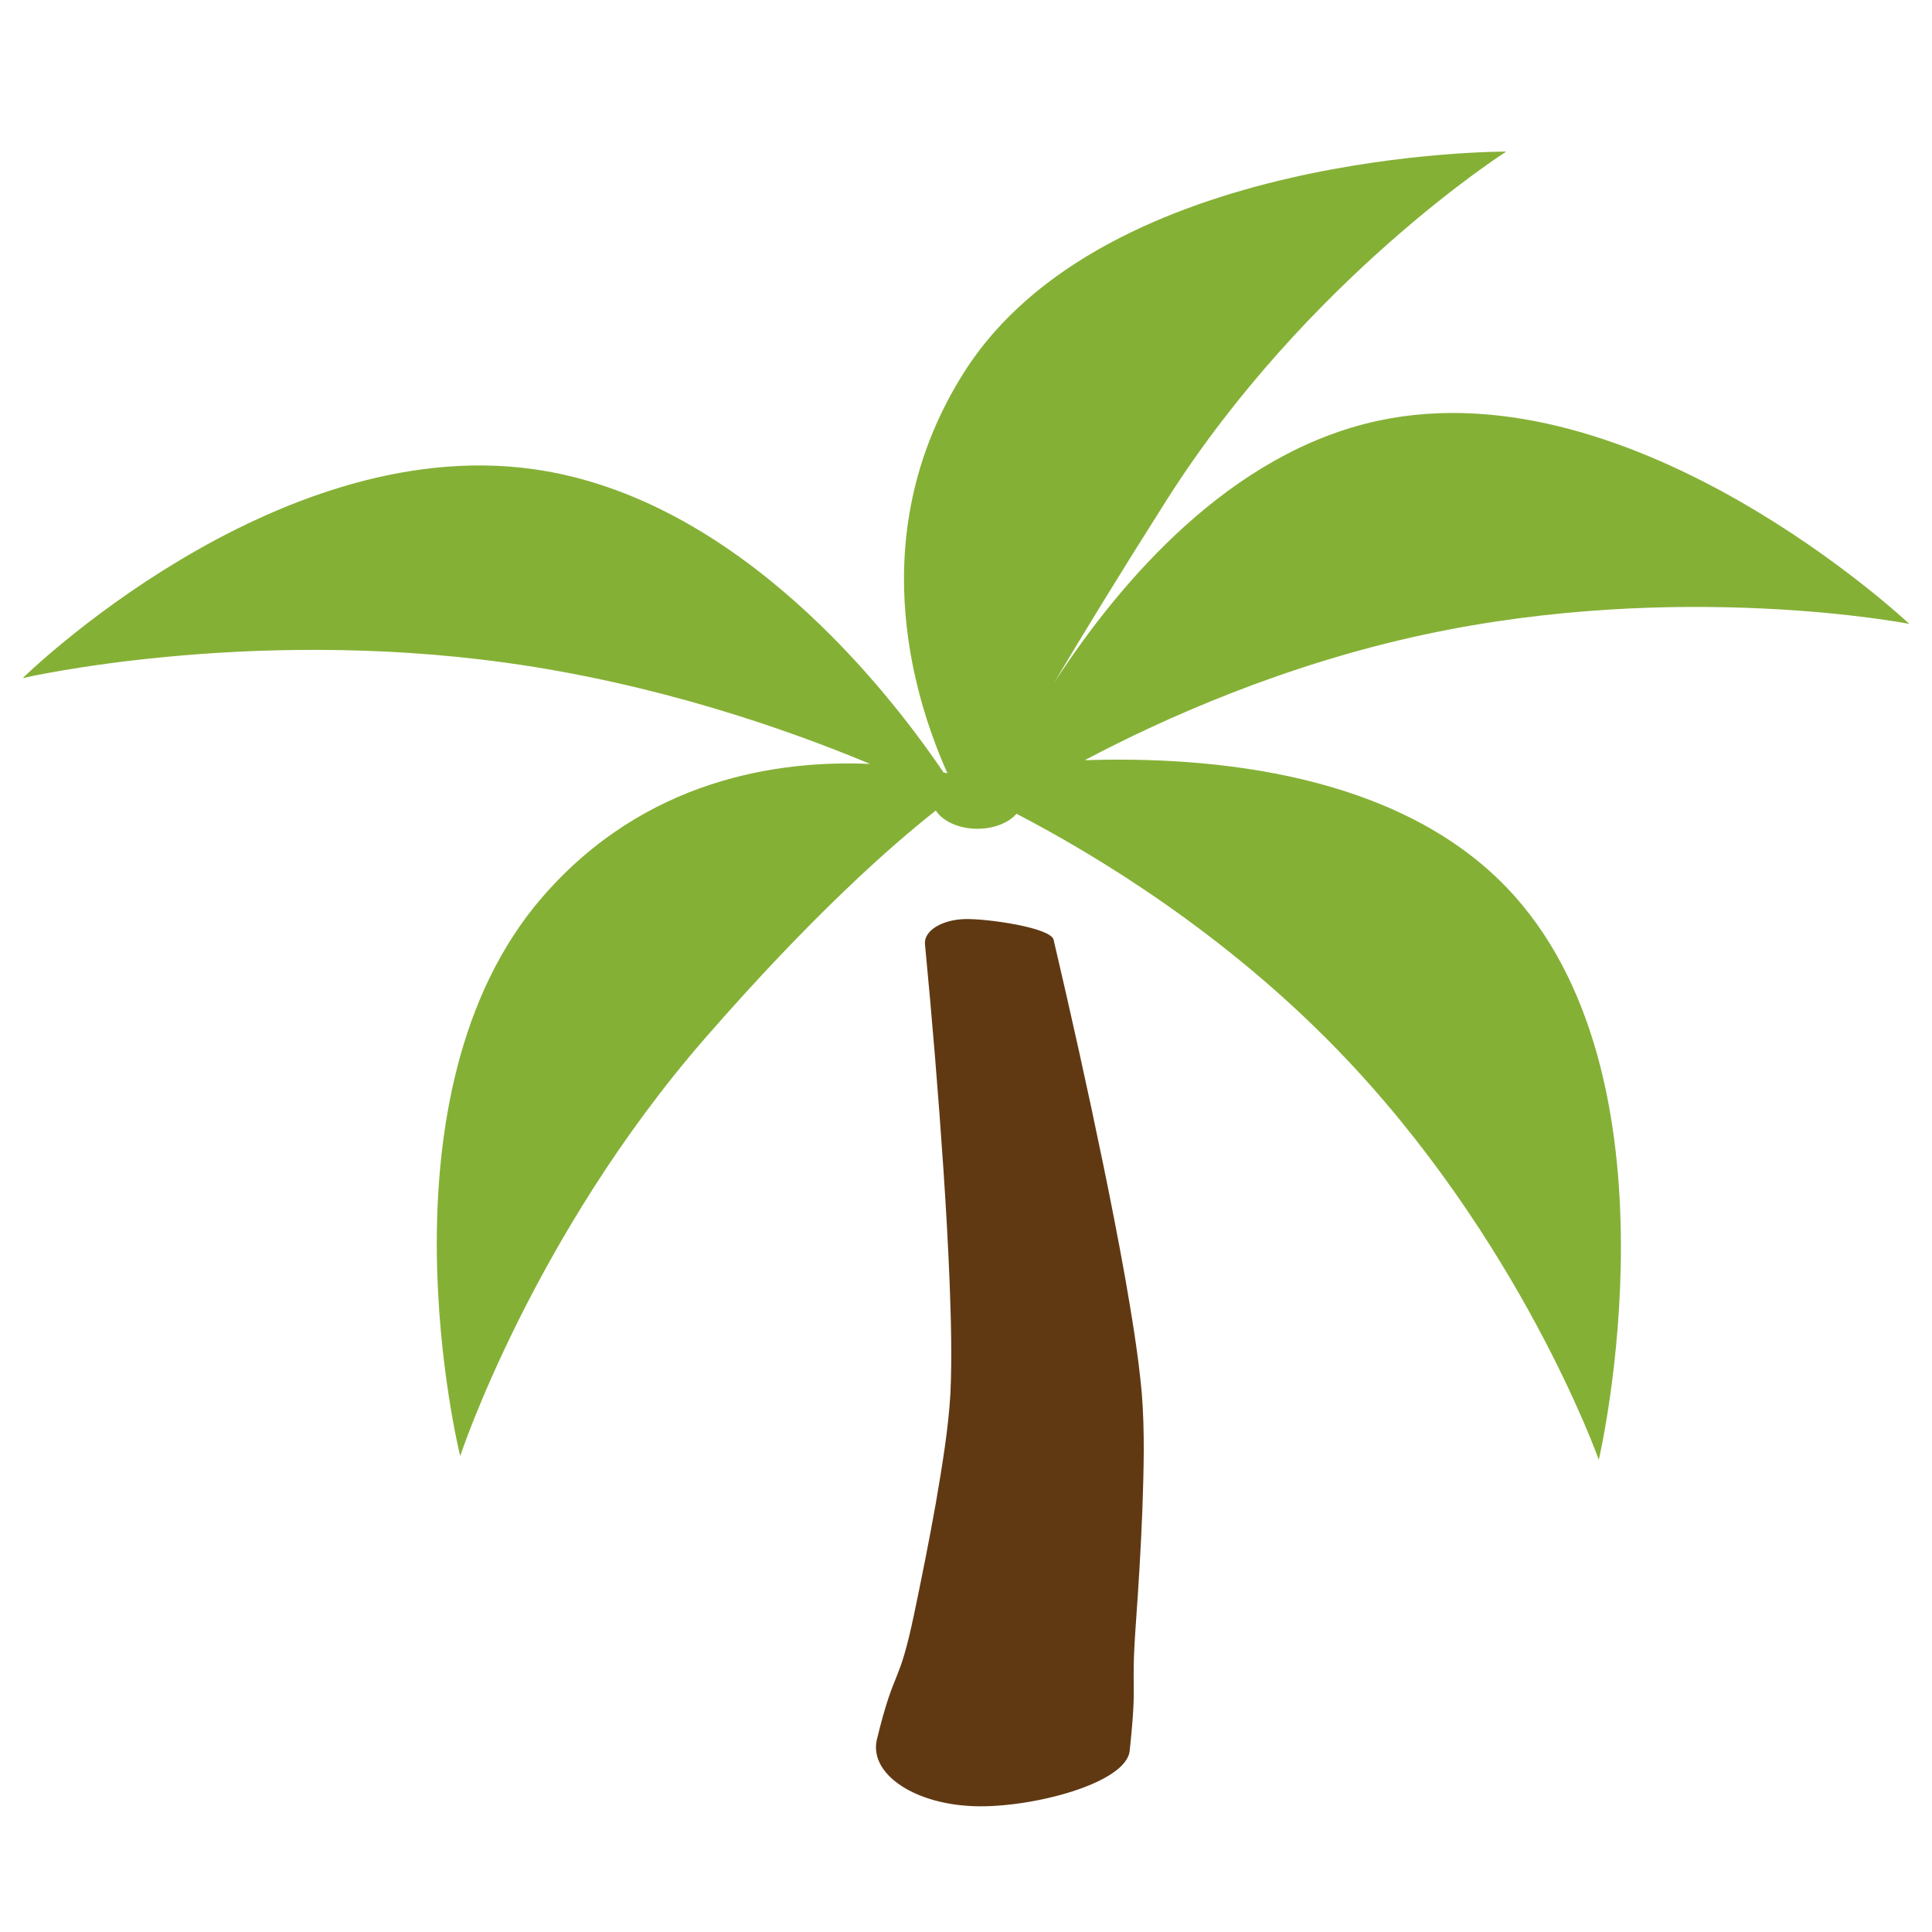
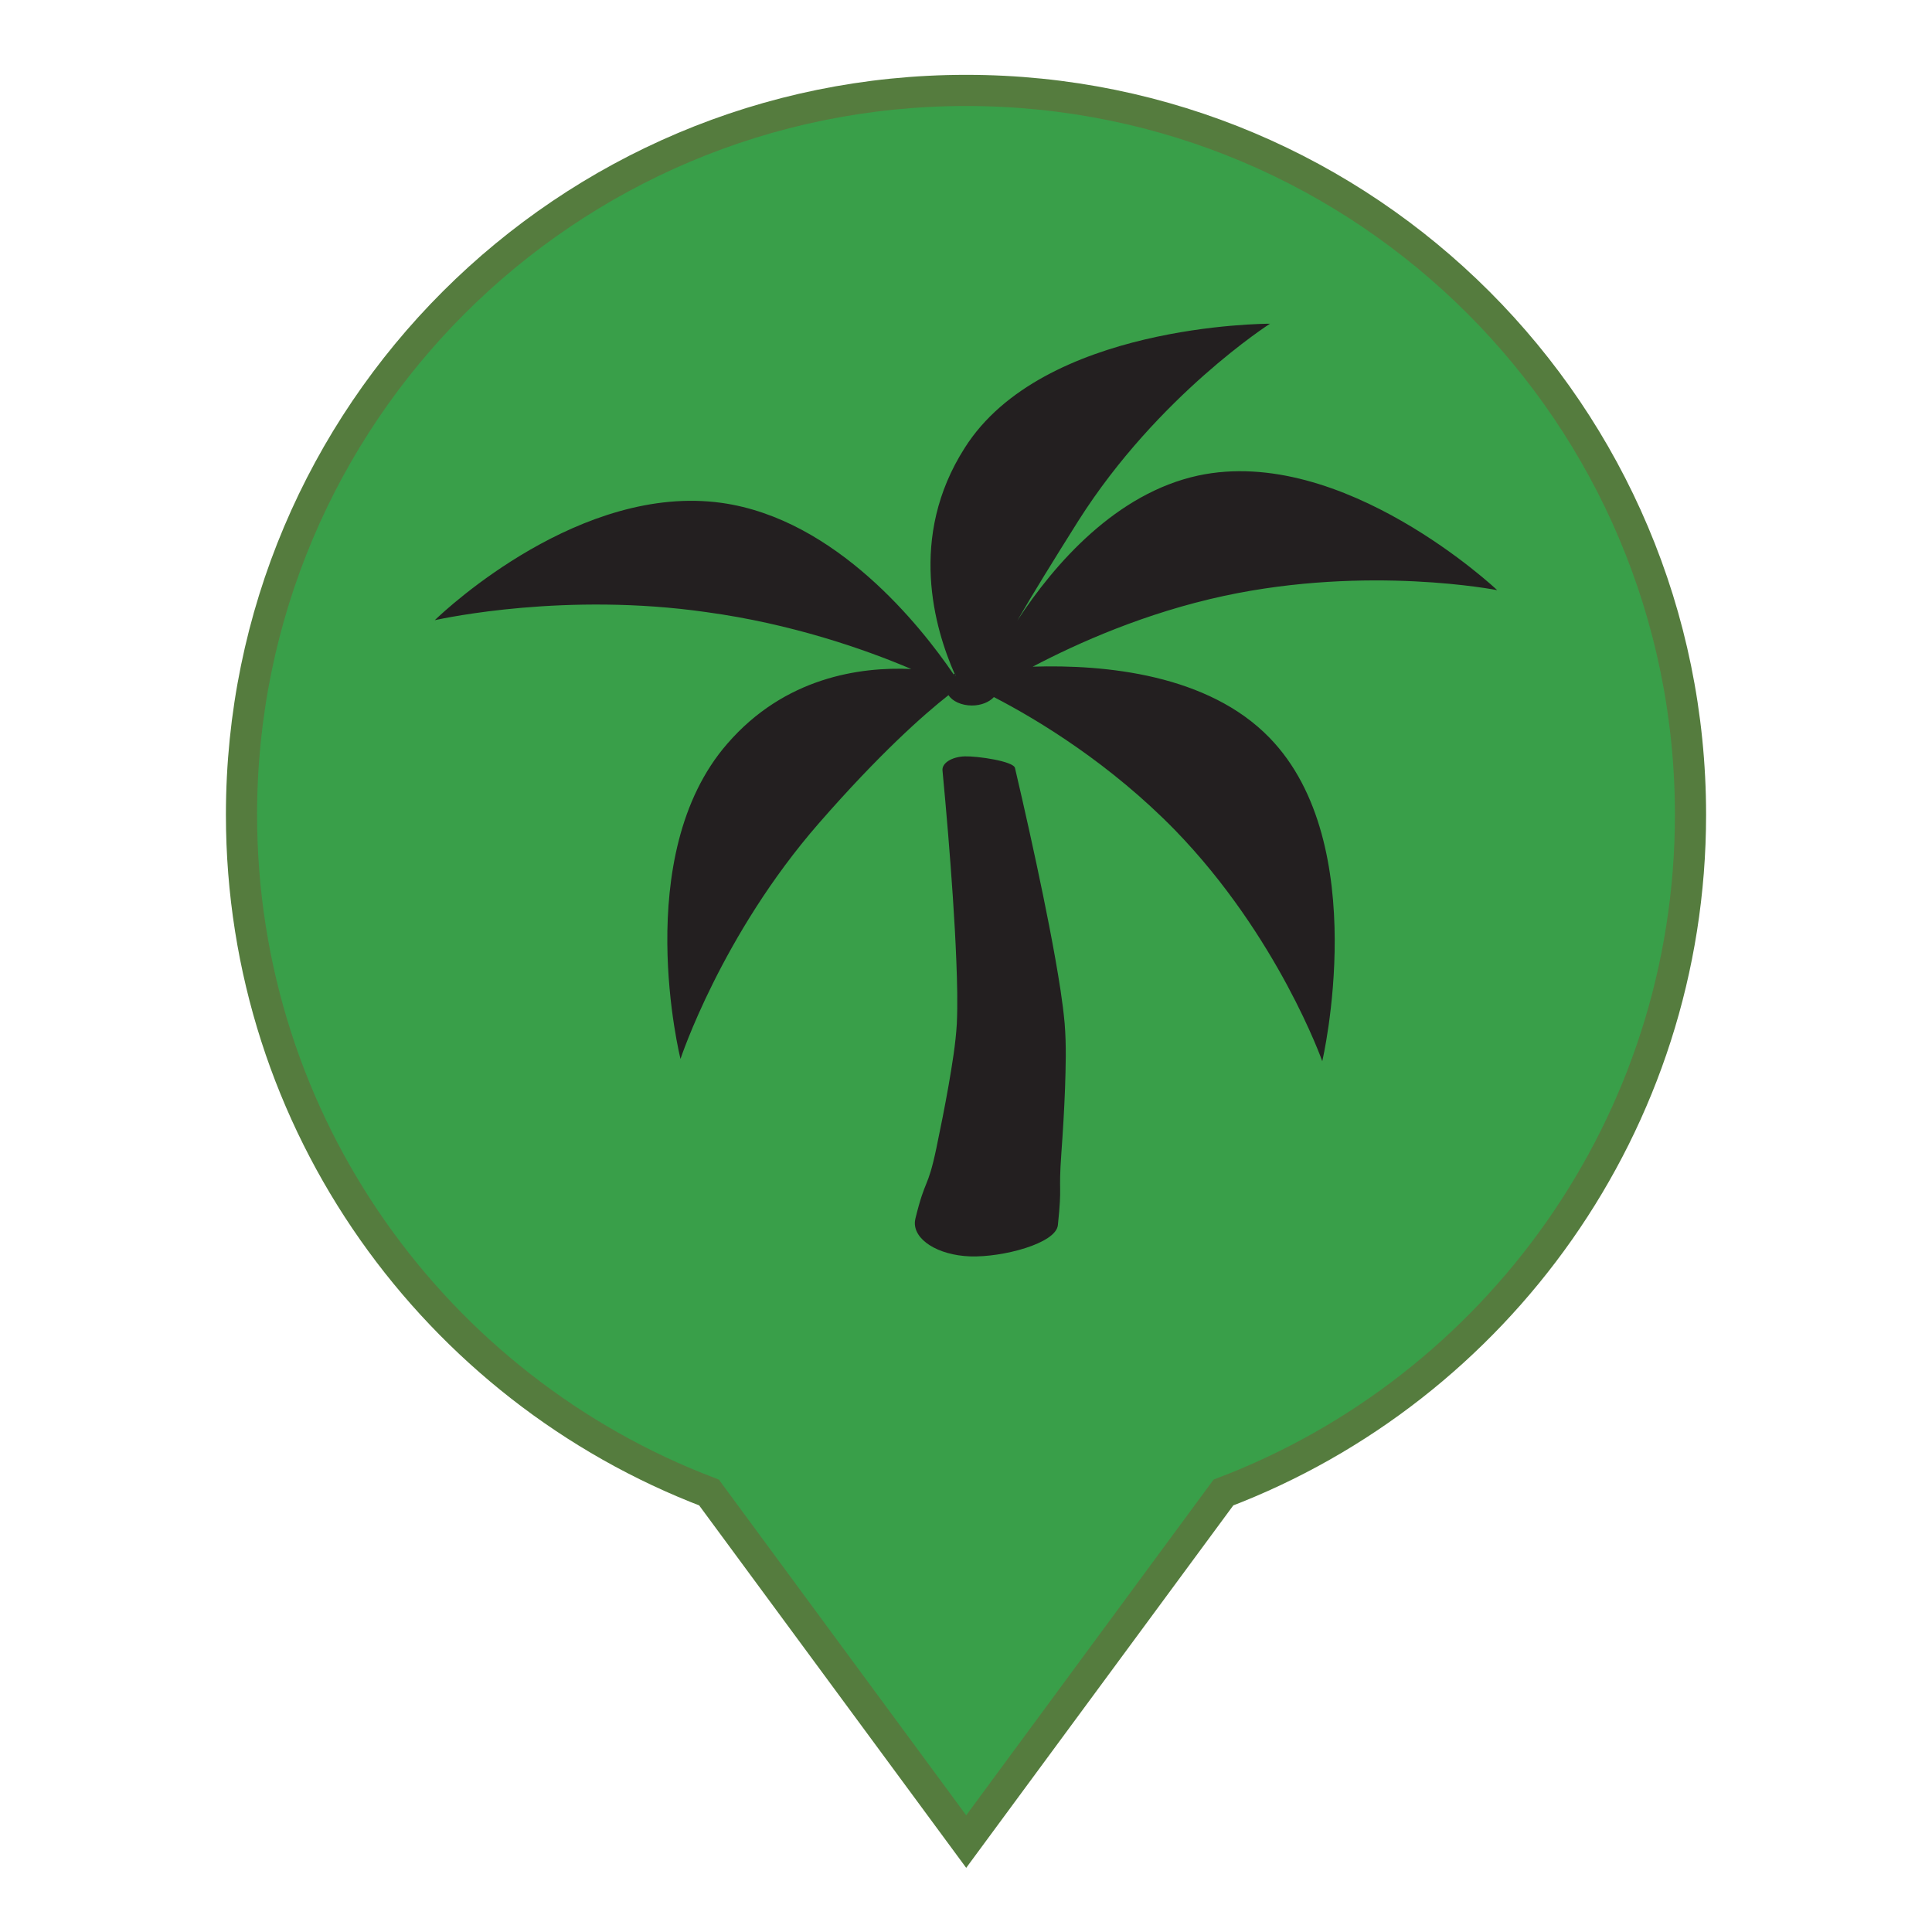
<svg xmlns="http://www.w3.org/2000/svg" version="1.1" id="Layer_1" x="0px" y="0px" width="300px" height="300px" viewBox="0 0 300 300" enable-background="new 0 0 300 300" xml:space="preserve">
  <g>
-     <path fill="#603913" d="M163.601,145.916c2.729,11.645,5.313,23.269,7.718,34.953c1.2,5.835,2.348,11.677,3.395,17.546   c1.023,5.888,2.011,11.737,2.575,17.827c0.499,6.21,0.298,12.113,0.104,18.048c-0.228,5.916-0.59,11.825-1.009,17.707   c-0.85,11.784,0.275,8.076-0.967,19.863c-0.528,5.057-15.21,8.912-24.147,8.604c-8.944-0.294-15.749-4.637-15.223-9.696   c0.029-0.235,0.073-0.468,0.12-0.689l0.013-0.046c2.814-11.517,3.296-7.709,5.735-19.266c1.215-5.782,2.369-11.563,3.394-17.332   c0.986-5.75,1.954-11.543,2.271-17.044c0.261-5.628,0.091-11.464-0.123-17.267c-0.231-5.815-0.569-11.649-0.957-17.479   c-0.786-11.679-1.753-23.376-2.871-35.04v-0.01c-0.19-2.034,2.566-3.77,6.16-3.881   C153.204,142.613,163.149,144.028,163.601,145.916z" />
-     <path fill="#85B036" d="M296.468,96.874c0,0-42.5-40.121-82.458-31.546c-22.855,4.912-39.925,24.692-50.353,40.725   c4.426-7.444,10.169-16.85,17.465-28.354c21.903-34.507,52.764-54.161,52.764-54.161s-62.272-0.271-84.161,34.235   c-15.644,24.649-8.161,49.886-2.609,62.295c-0.195-0.039-0.394-0.079-0.6-0.118c-8.605-12.711-32.01-42.707-63.778-47.112   c-40.479-5.605-79.206,32.452-79.206,32.452s34.558-7.993,75.04-2.383c23.38,3.239,43.608,10.313,56.539,15.714   c-14.25-0.625-34.908,2.335-50.773,20.54c-26.854,30.8-12.878,86.932-12.878,86.932s11.245-34.144,38.09-64.959   c16.644-19.092,28.869-29.851,35.764-35.276c1.072,1.666,3.56,2.834,6.458,2.834c2.595,0,4.855-0.939,6.071-2.33   c12.476,6.49,32.198,18.46,49.813,36.62c28.46,29.33,40.604,63.694,40.604,63.694s13.987-59.692-14.476-89.034   c-17.006-17.54-45.325-20.251-65.355-19.598c12.458-6.583,31.026-14.843,52.714-19.503   C261.107,89.964,296.468,96.874,296.468,96.874z" />
+     <g>
+       <path fill="#399F49" stroke="#557C3E" stroke-width="4.84" stroke-miterlimit="10" d="M262.5,126.513    c0,48.011-30.134,89.109-72.523,105.241l-39.945,54.205l-39.938-54.205C67.697,215.622,37.5,174.587,37.5,126.513    c0-62.139,50.393-112.472,112.531-112.472S262.5,64.375,262.5,126.513z" />
+     </g>
+     <g>
+       <path fill="#231F20" d="M157.605,119.248c1.538,6.566,2.993,13.126,4.349,19.705c0.674,3.29,1.323,6.585,1.909,9.887    c0.58,3.318,1.141,6.62,1.455,10.057c0.284,3.491,0.164,6.818,0.058,10.17c-0.126,3.328-0.328,6.655-0.567,9.982    c-0.479,6.642,0.151,4.549-0.542,11.191c-0.303,2.848-8.576,5.016-13.611,4.852c-5.041-0.176-8.879-2.621-8.583-5.47    c0.019-0.126,0.044-0.265,0.069-0.391l0.006-0.025c1.588-6.49,1.859-4.348,3.239-10.863c0.681-3.252,1.33-6.516,1.903-9.768    c0.561-3.239,1.103-6.503,1.285-9.604c0.145-3.166,0.051-6.459-0.076-9.729c-0.126-3.277-0.315-6.566-0.535-9.859    c-0.441-6.576-0.99-13.161-1.613-19.742l0,0c-0.114-1.15,1.443-2.13,3.466-2.193C151.745,117.392,157.348,118.189,157.605,119.248    z" />
+       <path fill="#231F20" d="M190.039,92.536c-12.187,2.628-22.635,7.285-29.68,10.983c11.286-0.356,27.229,1.197,36.782,11.05    c16.062,16.538,8.179,50.213,8.179,50.213s-6.862-19.406-22.868-35.884c-9.969-10.212-21.071-17.017-28.123-20.656    c-0.712,0.775-1.973,1.308-3.403,1.308c-1.613,0-3.043-0.656-3.642-1.61c-3.882,3.047-10.744,9.137-20.121,19.884    c-15.162,17.37-21.495,36.605-21.495,36.605s-7.883-31.589,7.285-48.965c8.898-10.268,20.537-11.944,28.54-11.582    c-7.285-3.106-18.684-7.048-31.822-8.834c-21.734-3.11-40.481,0.895-42.157,1.251c1.91-1.85,22.749-21.255,44.545-18.211    c17.852,2.511,31.047,19.345,35.943,26.513c0,0.057,0.057,0.117,0.057,0.177c0.126,0.057,0.183,0.176,0.183,0.236    c0,0,0.063-0.06,0.12-0.06c0-0.057,0-0.176-0.057-0.236c0,0,0,0,0.057-0.06c-0.057,0-0.057,0-0.12,0    c-3.106-7.045-7.291-21.258,1.557-35.105c12.112-19.166,46.568-19.286,47.406-19.286c0,0-17.379,11.103-29.736,30.568    c-3.945,6.267-7.108,11.402-9.496,15.521c5.854-8.955,15.407-19.762,28.066-22.509c22.509-4.836,46.448,17.792,46.448,17.792    S212.549,87.699,190.039,92.536z" />
+       <path fill="#231F20" d="M148.305,104.716c0.057,0.06,0.057,0.18,0.057,0.236c-0.057,0-0.12,0.06-0.12,0.06    c0-0.06-0.057-0.18-0.183-0.236c0-0.06-0.057-0.12-0.057-0.177c0.12,0.057,0.183,0.057,0.239,0.057c0.063,0,0.063,0,0.12,0    C148.305,104.716,148.305,104.716,148.305,104.716z" />
+       <path fill="#231F20" d="M148.361,104.953c-0.057,0-0.12,0.06-0.12,0.06c0-0.06-0.057-0.18-0.183-0.236    c0.063-0.06,0.126-0.06,0.246-0.06C148.361,104.776,148.361,104.896,148.361,104.953z" />
+       <path fill="#231F20" d="M148.361,104.656c-0.057,0.06-0.057,0.06-0.057,0.06s0-0.06-0.063-0.06    C148.305,104.656,148.305,104.656,148.361,104.656z" />
+     </g>
  </g>
</svg>
